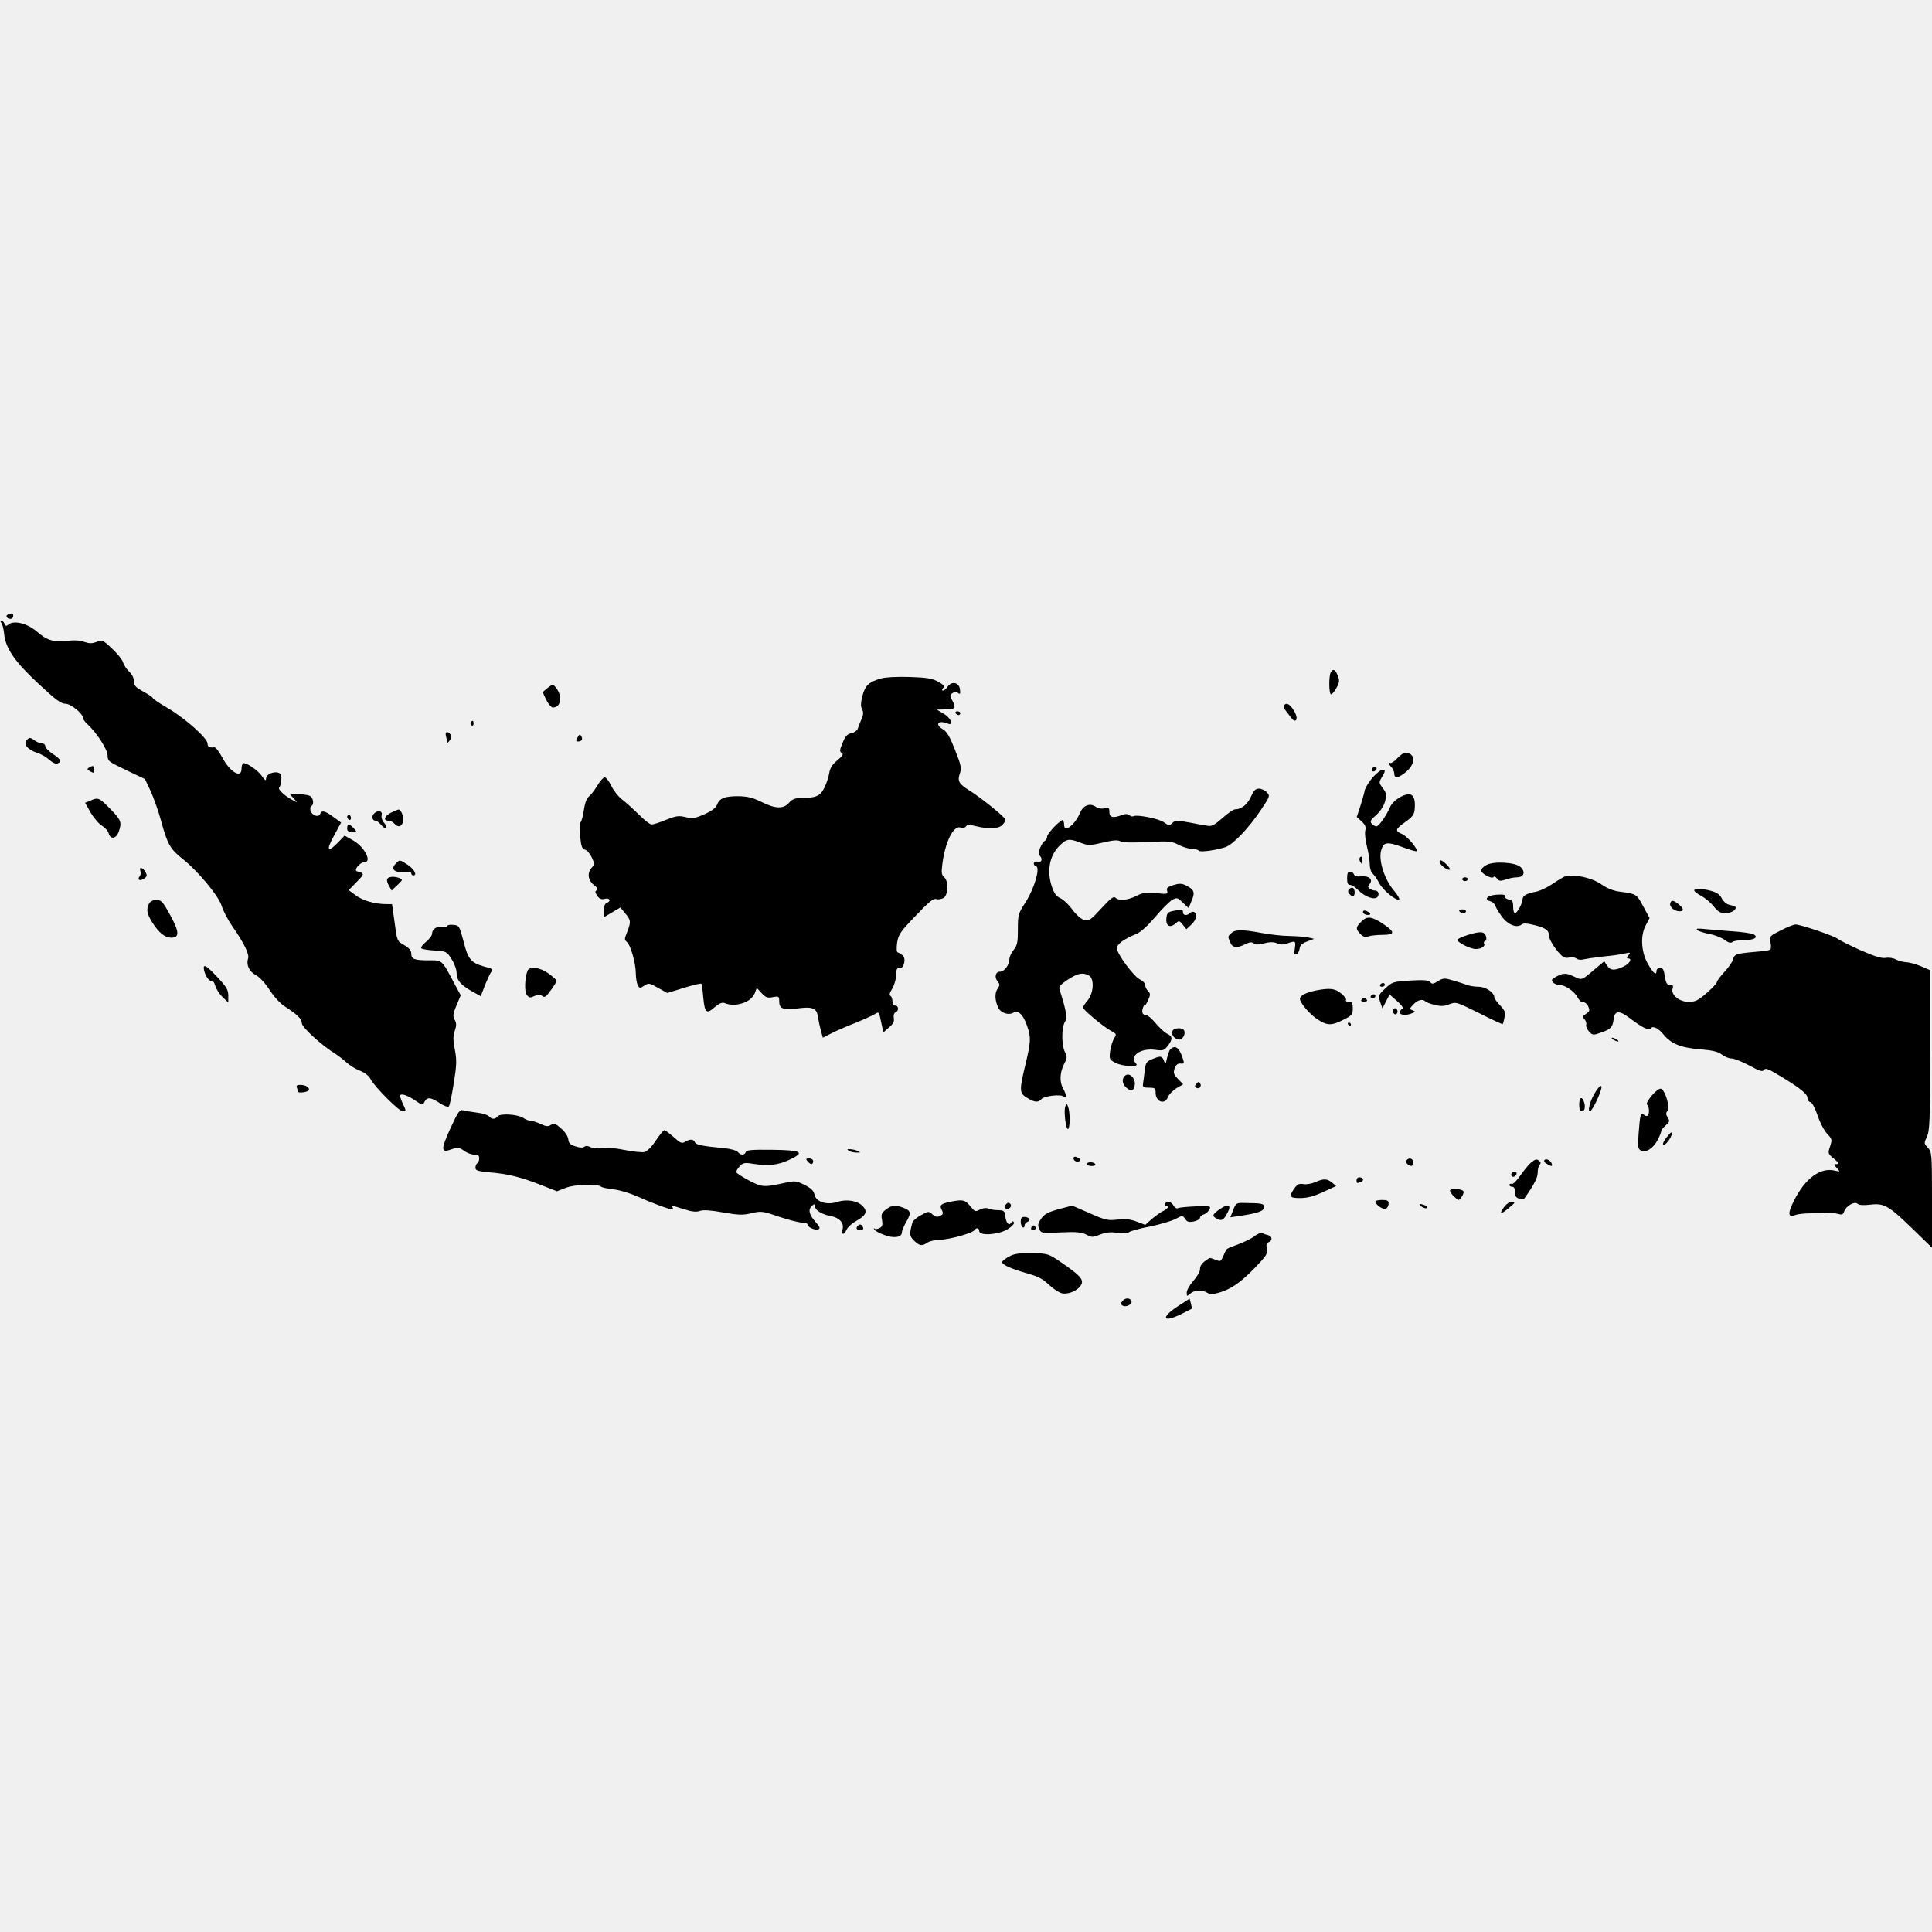
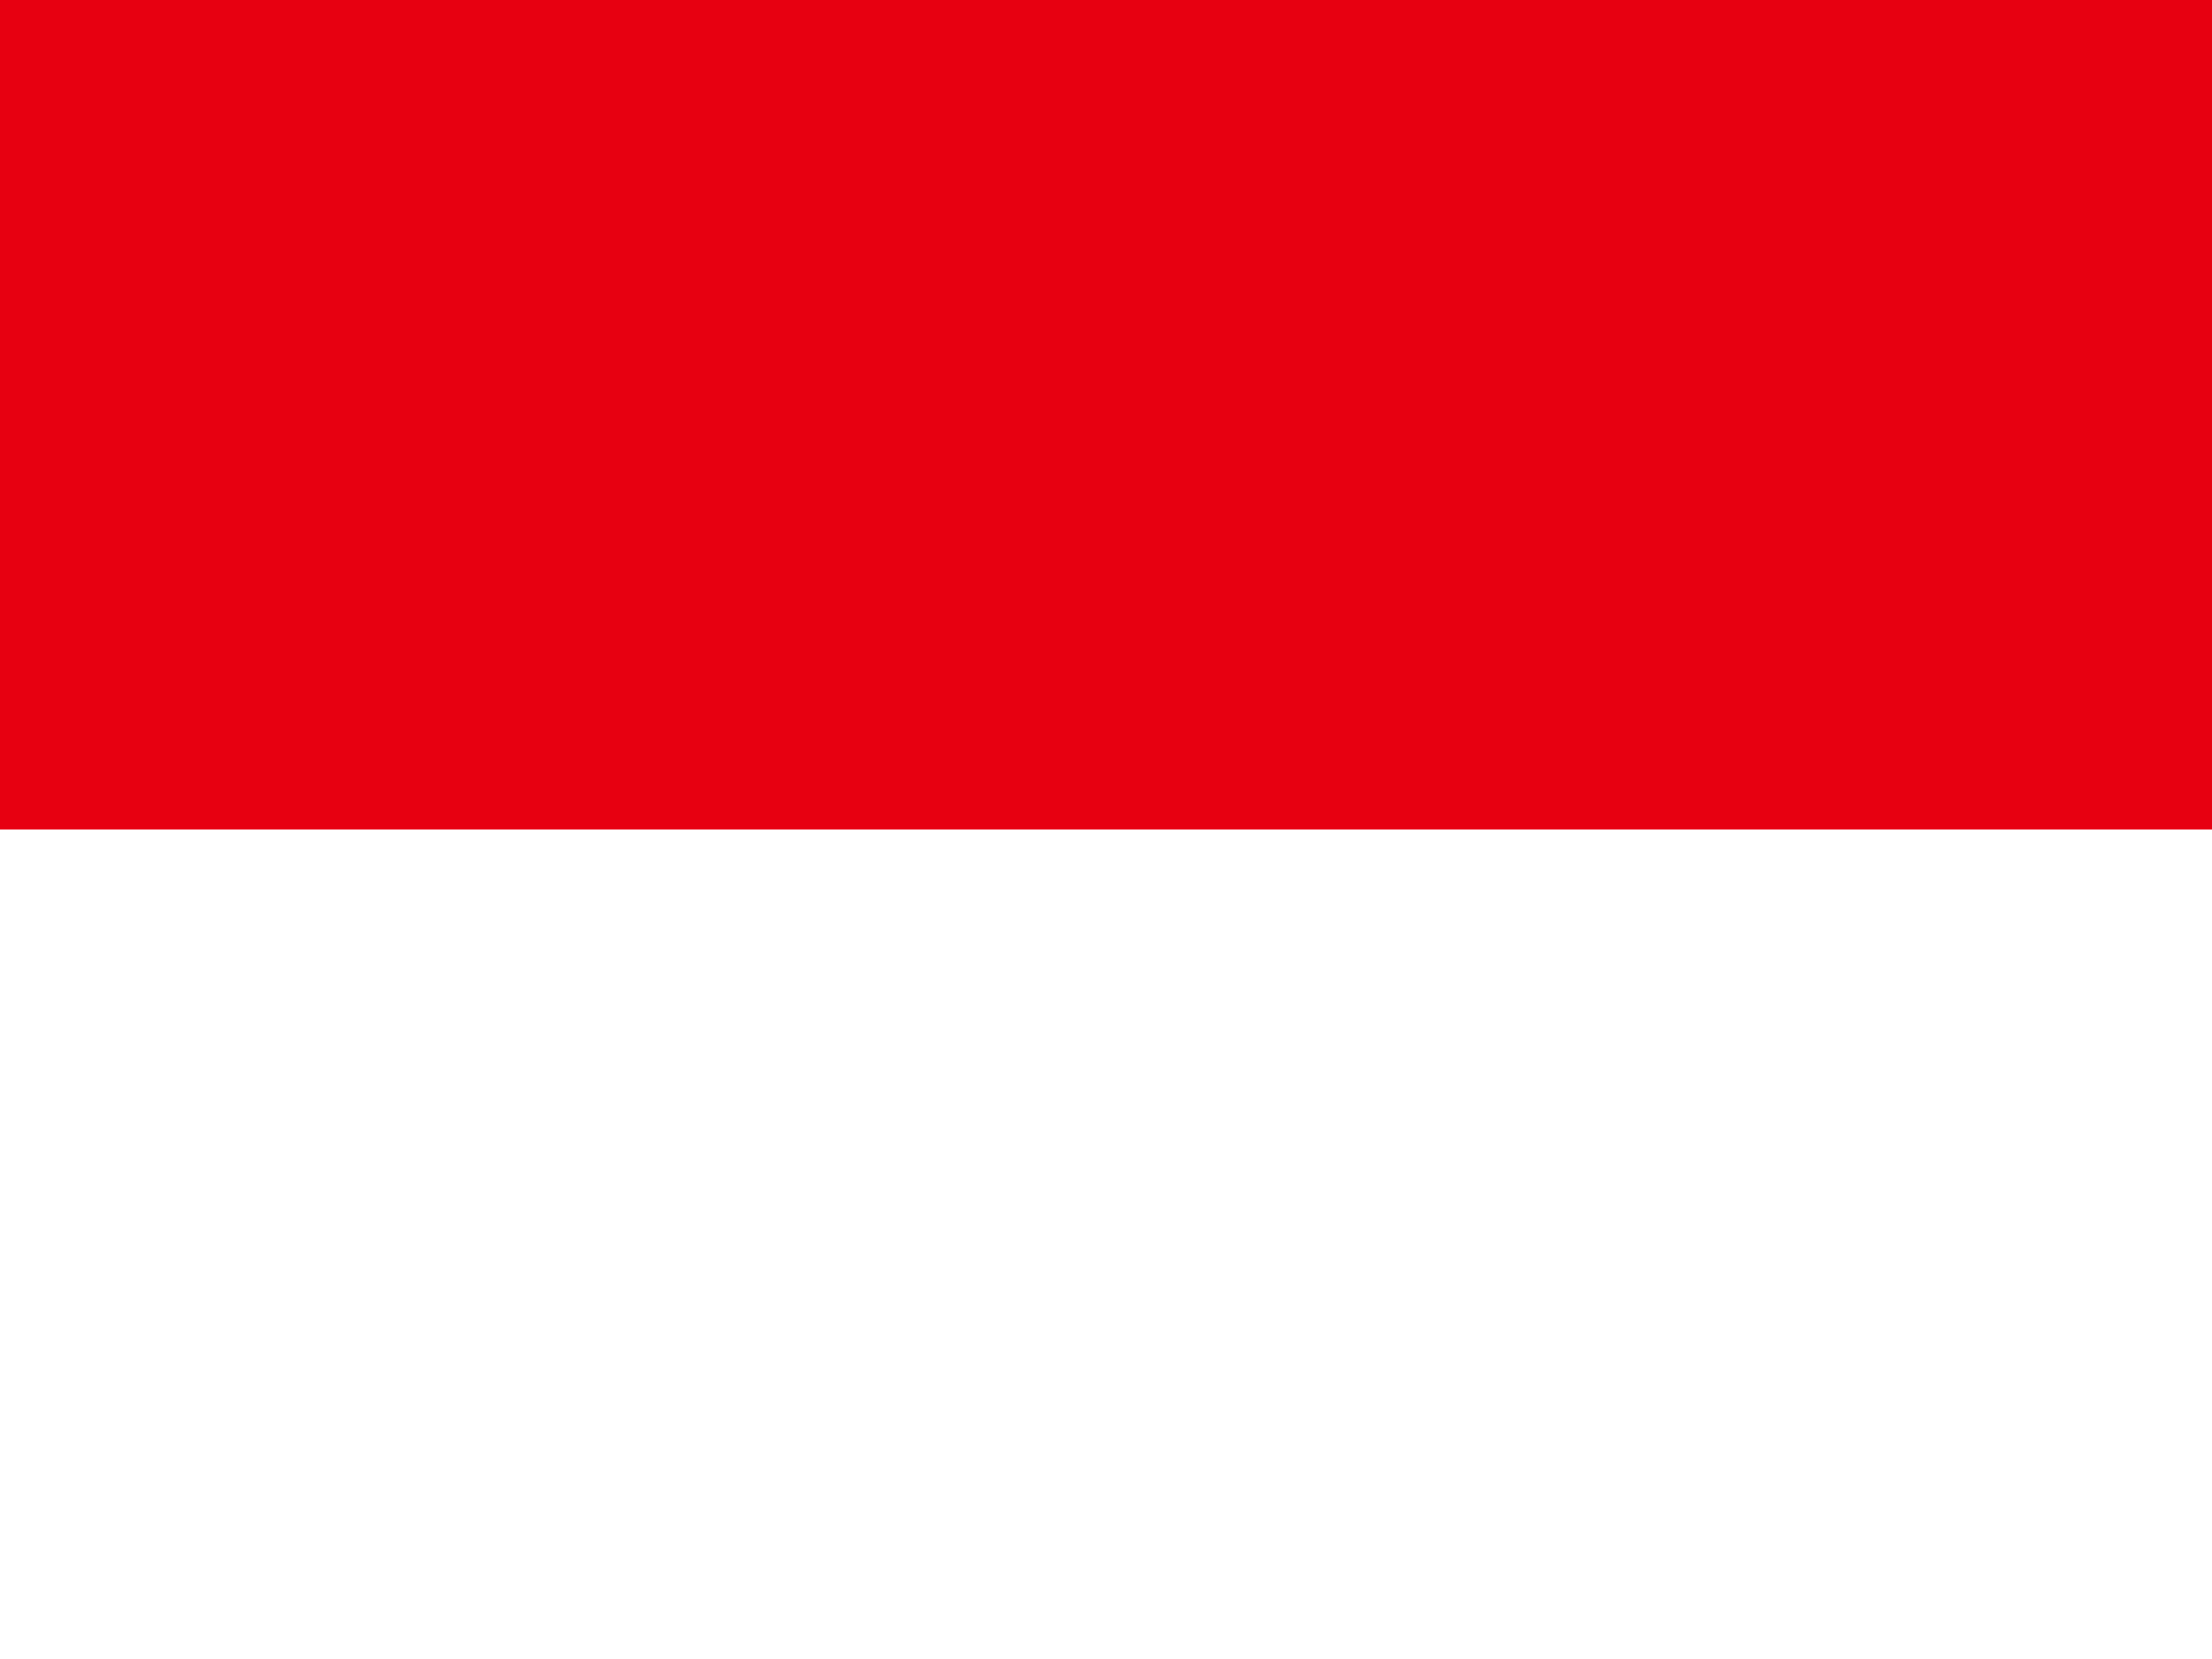
- <svg xmlns="http://www.w3.org/2000/svg" version="1.0" width="1024pt" height="1024pt" viewBox="0 0 1024 1024" preserveAspectRatio="xMidYMid meet" id="svg186">
-   <defs id="defs190" />
-   <g transform="translate(0,1024) scale(0.1,-0.1)" fill="#000000" stroke="none" id="g184">
-     <path d="M42 6983 c-15 -6 -6 -23 14 -23 8 0 14 7 14 15 0 15 -6 17 -28 8z" id="path4" />
-     <path d="M7 6938 c6 -7 13 -34 15 -59 8 -76 57 -147 182 -263 91 -85 119 -106 143 -106 29 0 93 -53 93 -76 0 -6 9 -19 21 -30 49 -44 109 -136 109 -167 0 -31 5 -34 99 -79 l99 -47 30 -63 c16 -35 42 -108 57 -163 32 -118 47 -145 111 -196 82 -64 193 -198 209 -251 8 -26 34 -76 58 -110 59 -84 89 -145 82 -168 -11 -34 6 -70 41 -88 19 -10 49 -42 73 -79 24 -37 57 -73 83 -89 64 -41 88 -65 88 -88 0 -21 109 -120 174 -159 17 -11 45 -32 61 -47 17 -16 49 -36 73 -45 27 -11 48 -28 57 -46 21 -40 150 -169 169 -169 20 0 20 1 -1 45 -9 19 -14 37 -11 41 9 9 42 -4 82 -31 35 -24 36 -24 46 -5 14 27 33 25 81 -7 23 -15 43 -22 48 -17 5 5 16 60 26 123 16 98 16 123 6 177 -10 49 -10 71 -1 99 10 29 10 42 0 60 -11 20 -9 32 10 77 l22 53 -30 55 c-71 135 -66 130 -137 130 -79 0 -95 6 -95 35 0 16 -11 30 -35 44 -42 24 -40 21 -55 133 l-12 86 -31 0 c-60 0 -126 19 -162 47 l-37 27 43 44 c42 43 42 45 1 56 -19 5 15 48 39 48 43 0 1 82 -60 116 l-45 25 -34 -36 c-56 -57 -65 -43 -22 35 l38 70 -41 30 c-45 33 -62 37 -70 16 -8 -21 -44 -8 -51 17 -3 12 -1 24 4 25 14 5 12 36 -2 50 -7 7 -34 12 -62 12 l-49 0 19 -21 19 -22 -25 13 c-42 22 -79 57 -70 66 8 9 13 37 11 61 -3 34 -81 20 -81 -15 0 -12 -6 -8 -20 12 -20 32 -88 78 -102 70 -4 -3 -8 -16 -8 -30 0 -51 -60 -17 -100 58 -17 32 -37 58 -43 57 -27 -3 -37 2 -37 20 0 28 -120 135 -211 188 -43 25 -79 49 -79 53 0 4 -22 19 -50 34 -41 23 -50 32 -50 55 0 16 -10 37 -25 51 -14 13 -29 35 -33 50 -4 14 -30 46 -58 72 -48 46 -52 47 -82 36 -25 -10 -39 -9 -66 0 -22 8 -53 10 -85 6 -74 -10 -113 2 -165 48 -51 44 -122 62 -151 38 -12 -10 -16 -9 -21 4 -3 9 -11 16 -16 16 -7 0 -7 -4 -1 -12z" id="path6" />
-     <path d="M7054 6678 c-12 -19 -11 -118 1 -118 6 0 19 16 29 35 16 29 17 38 6 65 -13 32 -24 37 -36 18z" id="path8" />
-     <path d="M4669 6644 c-65 -19 -83 -37 -98 -92 -9 -37 -10 -56 -2 -71 8 -15 8 -28 -3 -53 -8 -18 -17 -41 -20 -51 -3 -9 -18 -20 -33 -23 -22 -4 -33 -16 -47 -51 -16 -38 -17 -46 -5 -54 11 -6 6 -15 -23 -39 -27 -22 -39 -41 -43 -68 -3 -20 -15 -56 -26 -78 -22 -44 -45 -54 -130 -54 -25 0 -42 -7 -57 -25 -30 -34 -73 -32 -147 5 -47 23 -74 29 -123 30 -72 0 -99 -11 -112 -46 -6 -16 -29 -33 -67 -50 -51 -22 -63 -24 -99 -15 -36 9 -50 7 -103 -14 -33 -14 -68 -25 -77 -25 -9 0 -40 24 -68 53 -29 28 -68 64 -88 79 -20 15 -46 48 -58 73 -12 25 -28 45 -35 45 -7 0 -24 -19 -38 -42 -14 -24 -34 -50 -45 -59 -13 -11 -22 -36 -27 -70 -4 -30 -12 -60 -17 -66 -6 -8 -8 -38 -3 -77 5 -51 10 -65 25 -69 11 -3 27 -21 36 -41 16 -33 16 -37 1 -54 -26 -28 -21 -67 10 -92 19 -15 24 -23 15 -29 -9 -5 -8 -12 4 -29 11 -16 21 -21 40 -16 26 7 35 -13 9 -22 -9 -4 -15 -19 -15 -41 l0 -35 44 26 44 26 26 -31 c30 -36 31 -45 10 -99 -15 -37 -15 -42 -1 -53 19 -15 47 -113 47 -167 0 -23 5 -50 10 -61 10 -18 12 -18 35 -3 23 15 27 14 73 -12 l49 -27 87 27 c49 15 90 25 93 22 3 -2 7 -33 10 -68 8 -87 17 -95 60 -57 24 20 41 28 52 23 58 -25 143 3 162 53 l10 27 26 -28 c21 -23 31 -27 59 -21 32 6 34 5 34 -24 0 -37 21 -45 95 -36 82 11 103 2 110 -43 3 -20 10 -54 16 -74 l10 -38 47 24 c26 13 83 38 127 55 44 18 90 39 102 46 21 14 22 13 33 -41 l12 -56 21 19 c33 27 38 36 34 60 -2 12 2 24 9 27 19 7 18 36 -1 36 -9 0 -15 9 -15 24 0 13 -5 26 -11 28 -7 2 -4 16 10 38 11 19 21 52 21 73 0 30 4 37 17 35 24 -4 38 53 16 69 -8 7 -20 14 -25 15 -6 2 -7 23 -3 52 7 43 17 58 98 142 67 71 94 93 108 89 10 -4 27 -1 39 5 26 14 29 90 4 111 -13 10 -15 24 -10 64 14 120 59 212 98 199 12 -3 24 -1 28 6 6 10 18 10 53 1 68 -17 121 -14 140 7 10 10 17 23 16 28 -1 12 -133 119 -192 155 -55 34 -64 51 -49 91 9 26 6 42 -26 123 -28 71 -43 97 -65 110 -44 26 -24 50 26 30 35 -14 18 29 -21 52 l-37 22 48 1 c51 0 56 8 33 50 -12 21 -12 26 2 36 13 9 20 9 30 1 11 -9 13 -5 10 19 -4 37 -43 46 -65 15 -8 -12 -19 -21 -25 -21 -7 0 -7 4 1 13 8 11 2 18 -27 34 -30 17 -59 22 -150 25 -68 2 -129 -1 -153 -8z" id="path10" />
-     <path d="M2899 6591 l-23 -19 19 -41 c11 -22 27 -41 35 -41 40 0 52 52 24 95 -20 30 -25 31 -55 6z" id="path12" />
-     <path d="M6805 6500 c-3 -5 1 -17 10 -27 8 -10 21 -27 28 -37 23 -32 40 -10 21 27 -23 43 -46 58 -59 37z" id="path14" />
-     <path d="M5065 6460 c3 -5 10 -10 16 -10 5 0 9 5 9 10 0 6 -7 10 -16 10 -8 0 -12 -4 -9 -10z" id="path16" />
-     <path d="M2495 6411 c-3 -5 -1 -12 5 -16 5 -3 10 1 10 9 0 18 -6 21 -15 7z" id="path18" />
-     <path d="M2364 6338 c3 -13 6 -27 6 -32 0 -6 6 -1 14 10 10 13 11 23 4 31 -17 21 -31 15 -24 -9z" id="path20" />
-     <path d="M3061 6331 c-10 -17 -9 -21 3 -21 20 0 27 13 16 29 -6 11 -10 9 -19 -8z" id="path22" />
-     <path d="M140 6315 c-17 -21 9 -50 59 -66 20 -6 48 -23 63 -37 16 -14 33 -22 42 -19 25 10 19 22 -24 51 -22 14 -40 33 -40 41 0 8 -8 15 -18 15 -10 0 -27 7 -38 15 -24 18 -29 18 -44 0z" id="path24" />
-     <path d="M7405 6220 c-15 -16 -32 -27 -37 -24 -13 9 -9 -6 7 -22 8 -9 15 -24 15 -35 0 -28 24 -23 65 12 51 45 47 99 -9 99 -7 0 -25 -13 -41 -30z" id="path26" />
-     <path d="M471 6171 c-11 -7 -9 -11 8 -20 18 -10 21 -9 21 9 0 22 -7 25 -29 11z" id="path28" />
-     <path d="M7275 6169 c-10 -15 3 -25 16 -12 7 7 7 13 1 17 -6 3 -14 1 -17 -5z" id="path30" />
-     <path d="M7276 6120 c-19 -22 -38 -52 -42 -67 -3 -16 -14 -54 -24 -86 l-19 -57 26 -24 c20 -18 24 -30 19 -49 -3 -14 1 -52 9 -83 8 -32 15 -75 15 -95 0 -21 7 -42 16 -50 8 -7 24 -30 35 -51 19 -37 93 -97 105 -85 4 3 -9 24 -28 47 -49 57 -82 158 -68 211 13 48 30 50 125 15 36 -13 65 -21 65 -17 0 19 -53 80 -80 91 -38 16 -35 26 21 65 35 25 45 39 47 65 5 52 -5 80 -31 80 -33 0 -86 -36 -99 -67 -21 -48 -60 -103 -73 -103 -7 0 -18 7 -25 15 -10 11 -5 20 24 45 22 20 40 47 47 72 9 36 8 44 -12 71 -21 28 -21 31 -5 57 20 34 20 40 2 40 -7 0 -30 -18 -50 -40z" id="path32" />
-     <path d="M6630 6017 c-18 -41 -51 -67 -85 -67 -8 0 -38 -21 -66 -46 -41 -36 -57 -45 -78 -41 -14 2 -59 10 -99 18 -65 12 -74 11 -88 -3 -16 -15 -19 -15 -44 3 -26 20 -145 43 -162 33 -5 -3 -15 -1 -22 5 -10 8 -22 8 -40 1 -47 -18 -66 -13 -66 16 0 23 -3 25 -25 20 -16 -4 -34 -1 -46 7 -32 23 -68 9 -85 -32 -27 -64 -84 -107 -84 -63 0 10 -3 21 -6 25 -8 8 -84 -70 -84 -87 0 -8 -5 -18 -10 -21 -21 -13 -42 -67 -31 -78 19 -19 13 -40 -9 -34 -22 6 -29 -18 -8 -25 22 -8 -10 -117 -55 -188 -40 -62 -42 -67 -42 -145 0 -68 -3 -85 -22 -109 -13 -16 -23 -38 -23 -50 0 -30 -27 -66 -50 -66 -24 0 -31 -30 -12 -52 12 -15 12 -20 -1 -39 -16 -22 -14 -65 5 -102 13 -26 54 -39 78 -25 26 17 54 -10 74 -70 21 -61 20 -83 -9 -204 -33 -138 -33 -152 9 -177 39 -24 59 -26 75 -7 14 17 102 28 119 14 17 -14 15 10 -3 42 -20 35 -18 84 4 129 18 34 18 41 5 66 -18 35 -18 129 0 158 14 22 9 55 -28 172 -5 16 4 26 44 53 52 34 79 39 111 22 30 -16 26 -93 -6 -132 -14 -16 -25 -34 -25 -38 0 -12 113 -106 151 -125 27 -15 28 -17 14 -38 -8 -13 -17 -43 -21 -68 -5 -42 -4 -45 26 -61 37 -21 132 -26 112 -6 -39 39 21 84 99 74 43 -6 49 -4 68 20 27 35 27 52 -3 65 -13 6 -40 31 -60 55 -20 24 -43 44 -51 44 -20 0 -26 15 -16 42 6 12 10 19 11 13 0 -5 7 5 15 23 13 30 13 36 0 49 -8 8 -15 22 -15 31 0 10 -12 23 -27 30 -33 15 -123 136 -123 166 0 22 35 48 103 76 24 10 60 43 100 90 34 41 75 81 89 90 26 14 29 13 57 -14 l31 -29 15 37 c20 46 15 60 -25 81 -25 13 -37 14 -70 4 -33 -10 -39 -16 -34 -31 5 -17 1 -18 -58 -12 -54 5 -71 3 -106 -15 -46 -23 -92 -27 -110 -9 -9 9 -26 -3 -75 -57 -56 -61 -66 -68 -90 -61 -16 4 -42 26 -64 56 -20 27 -49 54 -64 60 -20 9 -32 25 -43 58 -29 84 -14 166 39 219 38 38 52 40 113 16 41 -15 48 -15 117 1 54 13 79 15 93 7 13 -7 64 -8 145 -4 116 6 128 4 166 -16 23 -11 55 -21 71 -21 16 0 31 -4 34 -9 6 -9 90 2 141 19 41 14 125 102 190 200 46 69 47 72 30 90 -10 11 -29 20 -42 20 -19 0 -28 -10 -43 -43z" id="path34" />
-     <path d="M478 5996 l-27 -11 30 -53 c17 -28 44 -60 60 -69 16 -10 32 -28 35 -40 9 -34 40 -29 53 8 18 51 14 61 -45 122 -59 60 -64 62 -106 43z" id="path36" />
-     <path d="M2073 5933 c-36 -18 -44 -43 -14 -43 10 0 24 -7 31 -15 18 -22 39 -18 46 9 6 24 -10 67 -24 65 -4 0 -22 -8 -39 -16z" id="path38" />
-     <path d="M1980 5925 c-12 -15 -6 -35 11 -35 6 0 19 -10 29 -22 10 -13 22 -20 26 -16 4 5 -1 17 -11 28 -10 11 -15 28 -12 40 6 24 -24 28 -43 5z" id="path40" />
-     <path d="M1840 5911 c0 -6 5 -13 10 -16 6 -3 10 1 10 9 0 9 -4 16 -10 16 -5 0 -10 -4 -10 -9z" id="path42" />
-     <path d="M1840 5850 c0 -15 7 -20 27 -20 25 0 26 0 8 20 -10 11 -22 20 -27 20 -4 0 -8 -9 -8 -20z" id="path44" />
-     <path d="M7206 5692 c-2 -4 -1 -14 5 -22 7 -12 9 -10 9 8 0 23 -5 28 -14 14z" id="path46" />
-     <path d="M2096 5661 c-26 -28 -5 -47 45 -43 24 3 39 0 39 -7 0 -6 5 -11 10 -11 23 0 7 31 -27 55 -45 30 -45 30 -67 6z" id="path48" />
-     <path d="M7630 5672 c0 -13 35 -42 50 -42 9 0 5 9 -10 25 -24 25 -40 32 -40 17z" id="path50" />
-     <path d="M7878 5655 c-16 -9 -28 -21 -28 -28 0 -17 58 -48 66 -36 3 6 11 3 18 -7 11 -14 18 -15 46 -6 18 7 45 12 60 12 36 0 47 27 21 53 -26 27 -144 34 -183 12z" id="path52" />
-     <path d="M744 5624 c4 -9 2 -22 -4 -29 -15 -19 3 -27 25 -11 14 10 16 16 6 34 -14 25 -36 30 -27 6z" id="path54" />
-     <path d="M7140 5585 c0 -25 4 -35 15 -35 9 0 28 -12 43 -27 36 -37 88 -55 103 -37 12 15 4 34 -14 34 -7 0 -18 4 -26 9 -12 8 -12 12 -2 25 20 24 -2 45 -44 41 -22 -2 -35 1 -39 11 -3 8 -12 14 -21 14 -11 0 -15 -10 -15 -35z" id="path56" />
-     <path d="M2073 5592 c-26 -4 -28 -17 -10 -49 l13 -23 27 26 c15 13 27 27 27 29 0 10 -37 21 -57 17z" id="path58" />
-     <path d="M8290 5593 c-8 -4 -37 -21 -63 -39 -27 -18 -65 -36 -85 -40 -49 -9 -72 -21 -72 -40 0 -21 -29 -74 -40 -74 -6 0 -10 15 -10 34 0 28 -4 35 -22 38 -13 2 -22 9 -20 16 2 10 -10 12 -45 10 -49 -3 -71 -25 -34 -35 11 -3 23 -13 26 -23 3 -10 19 -36 35 -58 31 -43 80 -63 105 -42 10 8 27 7 71 -4 57 -15 74 -27 74 -56 0 -18 30 -67 60 -98 16 -17 29 -22 47 -17 14 3 31 1 39 -6 8 -6 24 -8 36 -4 13 3 59 10 103 15 44 4 96 11 115 16 32 7 34 6 21 -9 -9 -11 -10 -17 -2 -17 24 0 9 -27 -24 -43 -48 -23 -70 -21 -87 5 l-15 23 -48 -40 c-73 -62 -70 -61 -110 -42 -44 21 -58 21 -96 1 -25 -12 -28 -18 -18 -30 6 -8 21 -14 33 -14 31 0 82 -35 98 -67 8 -16 21 -27 29 -25 9 1 21 -9 27 -22 9 -21 8 -26 -11 -39 -19 -12 -20 -17 -8 -30 7 -9 11 -22 8 -29 -2 -7 4 -23 15 -35 19 -20 22 -21 63 -6 51 17 62 28 67 67 5 50 28 53 83 12 69 -53 106 -71 115 -56 9 15 41 0 67 -33 39 -48 90 -70 190 -78 71 -6 100 -13 120 -29 14 -11 37 -20 50 -20 14 0 56 -17 94 -37 57 -31 71 -35 78 -24 8 12 23 6 81 -29 110 -66 150 -98 150 -119 0 -11 7 -21 16 -23 9 -2 24 -31 38 -71 12 -37 35 -80 50 -96 27 -28 27 -31 16 -67 -13 -37 -12 -39 21 -66 26 -22 29 -28 15 -28 -19 0 -19 -1 0 -21 18 -20 18 -20 -9 -14 -77 20 -158 -39 -217 -156 -36 -70 -34 -94 5 -79 13 5 49 9 77 9 29 0 69 1 88 3 19 1 47 -2 62 -6 21 -6 27 -4 32 12 10 30 54 56 71 42 9 -8 33 -9 68 -5 73 9 97 -5 224 -128 l103 -100 0 253 c0 247 -1 254 -22 277 -21 22 -21 24 -5 58 15 32 17 83 17 459 l0 424 -49 21 c-27 11 -62 21 -78 21 -15 1 -39 7 -53 14 -13 8 -38 12 -55 9 -22 -4 -59 8 -135 41 -57 26 -111 53 -120 60 -17 15 -196 76 -223 76 -10 0 -45 -14 -78 -31 -60 -30 -61 -31 -55 -64 4 -18 3 -36 -2 -39 -5 -3 -40 -8 -78 -11 -102 -9 -111 -12 -118 -39 -3 -13 -24 -44 -46 -67 -22 -24 -40 -48 -40 -54 0 -6 -24 -32 -54 -58 -46 -40 -61 -47 -96 -47 -50 0 -95 38 -85 70 5 15 2 20 -14 20 -16 0 -21 9 -27 45 -5 35 -10 45 -25 45 -11 0 -19 -7 -19 -15 0 -26 -14 -17 -41 28 -39 62 -47 152 -18 209 l22 42 -34 63 c-36 66 -34 65 -131 78 -28 4 -62 18 -88 36 -52 38 -155 59 -200 42z" id="path60" />
-     <path d="M7750 5580 c0 -5 7 -10 15 -10 8 0 15 5 15 10 0 6 -7 10 -15 10 -8 0 -15 -4 -15 -10z" id="path62" />
-     <path d="M7152 5528 c-8 -8 -9 -15 -1 -25 16 -19 29 -16 29 6 0 25 -13 34 -28 19z" id="path64" />
-     <path d="M8980 5520 c0 -5 17 -18 38 -29 20 -11 50 -36 65 -55 22 -28 35 -36 60 -36 30 0 57 14 57 31 0 3 -13 9 -30 12 -19 4 -34 17 -44 35 -11 22 -27 32 -60 41 -55 14 -86 14 -86 1z" id="path66" />
-     <path d="M790 5451 c-16 -31 -12 -54 19 -103 33 -52 66 -78 98 -78 45 0 44 30 -4 118 -40 73 -48 82 -73 82 -19 0 -33 -7 -40 -19z" id="path68" />
-     <path d="M8853 5454 c-7 -19 20 -44 49 -44 23 0 23 13 1 32 -32 27 -43 30 -50 12z" id="path70" />
-     <path d="M6215 5411 c-25 -5 -31 -12 -33 -39 -4 -39 20 -53 48 -27 19 17 20 17 39 -6 l19 -24 26 24 c27 26 34 55 15 67 -6 3 -16 1 -22 -5 -16 -16 -37 -14 -37 4 0 16 -7 17 -55 6z" id="path72" />
-     <path d="M7225 5410 c-7 -11 18 -24 35 -18 6 2 1 9 -9 15 -13 8 -22 9 -26 3z" id="path74" />
-     <path d="M7735 5410 c3 -5 13 -10 21 -10 8 0 14 5 14 10 0 6 -9 10 -21 10 -11 0 -17 -4 -14 -10z" id="path76" />
-     <path d="M7216 5356 c-31 -30 -32 -40 -5 -67 15 -15 26 -18 42 -12 12 4 46 8 75 8 65 0 67 14 9 54 -65 44 -91 48 -121 17z" id="path78" />
-     <path d="M2370 5332 c0 -5 -11 -7 -25 -4 -29 5 -55 -13 -55 -37 0 -9 -14 -28 -32 -43 -18 -14 -29 -30 -25 -34 4 -5 36 -10 71 -12 61 -4 64 -5 89 -45 15 -23 27 -55 27 -73 0 -39 21 -64 81 -98 l47 -26 22 57 c13 32 28 64 33 71 12 15 12 16 -40 30 -67 20 -83 39 -106 132 -22 83 -23 85 -54 88 -18 2 -33 -1 -33 -6z" id="path80" />
-     <path d="M8995 5311 c6 -6 34 -15 63 -21 29 -5 65 -19 82 -31 21 -16 33 -19 42 -12 7 6 35 10 61 10 54 0 80 15 51 31 -11 5 -62 13 -114 16 -52 4 -117 9 -145 12 -36 4 -47 3 -40 -5z" id="path82" />
-     <path d="M6526 5294 c-19 -18 -19 -16 -6 -48 11 -30 37 -33 81 -10 23 11 34 12 44 4 10 -8 24 -8 55 0 31 8 49 8 69 0 19 -8 35 -8 55 0 42 15 45 13 39 -26 -5 -29 -3 -36 8 -32 8 2 15 16 17 29 2 19 13 29 40 39 l37 14 -30 7 c-16 4 -61 7 -100 8 -38 0 -105 8 -148 16 -100 19 -142 19 -161 -1z" id="path84" />
-     <path d="M7778 5284 c-26 -8 -50 -19 -53 -24 -7 -12 67 -50 97 -50 29 0 52 15 44 28 -3 6 -1 12 5 14 7 2 9 13 5 26 -9 26 -30 27 -98 6z" id="path86" />
-     <path d="M1080 5111 c0 -27 24 -71 38 -69 10 2 18 -8 23 -27 5 -17 22 -44 39 -60 l30 -29 0 37 c0 30 -9 46 -56 96 -53 57 -74 72 -74 52z" id="path88" />
-     <path d="M2796 5095 c-15 -39 -17 -111 -4 -128 12 -16 18 -17 41 -6 21 9 30 9 41 0 12 -10 20 -5 45 30 17 23 31 46 31 50 0 5 -19 22 -42 39 -45 33 -102 41 -112 15z" id="path90" />
-     <path d="M7622 5040 c-25 -16 -32 -17 -42 -5 -8 10 -33 12 -105 8 -92 -6 -96 -7 -133 -42 -37 -35 -38 -38 -27 -71 l12 -35 19 37 19 37 40 -35 c25 -22 35 -37 28 -40 -7 -3 -13 -12 -13 -20 0 -15 33 -18 65 -4 19 7 19 8 2 15 -17 7 -17 9 4 31 22 24 49 31 63 17 4 -5 26 -13 49 -19 33 -8 50 -8 78 3 36 14 38 13 159 -47 67 -34 123 -60 125 -58 1 2 6 17 9 35 6 27 3 37 -23 64 -17 18 -31 37 -31 44 0 24 -46 55 -82 55 -20 0 -47 4 -61 9 -13 5 -46 16 -74 24 -47 14 -53 14 -81 -3z" id="path92" />
-     <path d="M7315 5020 c-3 -5 1 -10 9 -10 9 0 16 5 16 10 0 6 -4 10 -9 10 -6 0 -13 -4 -16 -10z" id="path94" />
-     <path d="M6973 4990 c-52 -11 -83 -27 -83 -44 0 -21 52 -83 95 -110 49 -32 73 -33 135 -1 46 23 50 28 50 60 0 29 -4 35 -21 35 -11 0 -18 4 -15 9 4 5 -8 21 -25 35 -32 27 -60 31 -136 16z" id="path96" />
-     <path d="M7265 4960 c-3 -5 1 -10 9 -10 9 0 16 5 16 10 0 6 -4 10 -9 10 -6 0 -13 -4 -16 -10z" id="path98" />
-     <path d="M7215 4940 c-3 -5 3 -10 15 -10 12 0 18 5 15 10 -3 6 -10 10 -15 10 -5 0 -12 -4 -15 -10z" id="path100" />
-     <path d="M7385 4890 c-4 -6 -3 -16 3 -22 6 -6 12 -6 17 2 4 6 3 16 -3 22 -6 6 -12 6 -17 -2z" id="path102" />
-     <path d="M7145 4810 c3 -5 8 -10 11 -10 2 0 4 5 4 10 0 6 -5 10 -11 10 -5 0 -7 -4 -4 -10z" id="path104" />
-     <path d="M6214 4775 c-8 -20 13 -45 37 -45 19 0 35 33 24 50 -10 16 -55 12 -61 -5z" id="path106" />
-     <path d="M8550 4730 c8 -5 20 -10 25 -10 6 0 3 5 -5 10 -8 5 -19 10 -25 10 -5 0 -3 -5 5 -10z" id="path108" />
-     <path d="M6202 4678 c-5 -7 -13 -29 -17 -48 -7 -32 -8 -33 -16 -12 -10 26 -18 27 -63 8 -30 -12 -34 -19 -39 -62 -3 -27 -7 -58 -9 -69 -3 -17 3 -20 32 -20 32 0 35 -3 35 -28 1 -48 49 -64 65 -22 5 14 26 35 45 47 l36 21 -27 28 c-24 25 -26 33 -18 57 7 19 16 26 31 25 20 -2 21 0 11 30 -13 39 -27 57 -43 57 -7 0 -17 -6 -23 -12z" id="path110" />
-     <path d="M5961 4537 c-16 -16 -13 -42 7 -60 25 -23 39 -21 45 5 11 39 -27 80 -52 55z" id="path112" />
-     <path d="M6341 4496 c-9 -10 -9 -16 -1 -21 16 -10 31 7 21 23 -6 10 -10 10 -20 -2z" id="path114" />
-     <path d="M1574 4474 c3 -9 6 -18 6 -20 0 -9 49 -3 56 7 8 14 -14 29 -45 29 -17 0 -22 -4 -17 -16z" id="path116" />
-     <path d="M8458 4455 c-28 -42 -46 -105 -31 -105 13 0 66 115 61 131 -3 9 -14 -1 -30 -26z" id="path118" />
-     <path d="M8752 4430 c-18 -22 -28 -41 -22 -45 11 -7 14 -48 3 -58 -3 -4 -12 -2 -19 4 -18 15 -21 5 -29 -98 -5 -72 -4 -82 12 -91 25 -15 68 13 90 58 10 19 18 40 18 45 0 6 11 19 24 31 21 18 22 23 10 41 -10 16 -10 25 -1 35 16 20 -15 118 -37 118 -9 0 -31 -18 -49 -40z" id="path120" />
-     <path d="M8370 4385 c0 -24 5 -35 15 -35 15 0 20 26 9 54 -11 28 -24 17 -24 -19z" id="path122" />
-     <path d="M5646 4375 c-9 -25 4 -126 15 -119 11 6 11 91 0 118 -7 19 -8 19 -15 1z" id="path124" />
-     <path d="M2387 4259 c-52 -114 -51 -132 8 -110 31 11 38 10 64 -8 16 -12 41 -21 55 -21 19 0 26 -5 26 -19 0 -11 -4 -23 -10 -26 -5 -3 -10 -14 -10 -24 0 -15 12 -19 78 -25 95 -8 163 -25 270 -67 l84 -33 46 18 c48 19 166 23 187 7 5 -5 35 -11 67 -15 31 -3 87 -20 125 -37 70 -32 169 -69 185 -69 5 0 6 5 3 10 -8 13 -11 13 60 -9 43 -14 67 -16 85 -9 17 6 55 4 122 -8 84 -15 106 -15 152 -4 50 12 58 11 145 -19 51 -17 106 -31 122 -31 16 0 29 -4 29 -10 0 -14 39 -32 57 -26 12 5 9 13 -16 41 -34 39 -39 66 -16 85 12 10 15 10 15 -4 0 -20 36 -43 82 -51 47 -9 72 -36 64 -70 -8 -32 7 -33 22 -1 6 13 30 34 54 47 49 28 58 49 29 78 -27 27 -84 36 -132 21 -56 -19 -114 -1 -122 38 -4 21 -18 34 -53 52 -45 22 -52 22 -103 11 -112 -25 -122 -24 -191 12 -35 19 -65 38 -67 43 -2 6 6 20 17 32 18 19 27 21 68 14 85 -13 134 -8 196 21 86 40 66 51 -95 53 -103 1 -132 -1 -136 -12 -7 -18 -27 -18 -42 0 -7 8 -38 17 -69 20 -117 11 -154 18 -159 32 -6 17 -27 18 -52 2 -17 -10 -25 -7 -60 25 -23 20 -45 37 -50 37 -4 0 -25 -25 -45 -55 -21 -33 -46 -57 -60 -61 -13 -3 -61 2 -106 11 -48 10 -97 14 -120 10 -23 -4 -47 -2 -60 5 -14 7 -25 8 -33 2 -8 -6 -24 -6 -47 2 -27 8 -36 17 -38 38 -2 16 -18 40 -38 57 -29 26 -37 29 -54 19 -15 -10 -26 -9 -55 5 -20 9 -44 17 -53 17 -10 0 -26 6 -37 14 -29 20 -122 26 -136 10 -15 -18 -33 -18 -48 0 -6 7 -35 16 -64 19 -28 4 -61 9 -72 12 -18 6 -27 -7 -68 -96z" id="path126" />
-     <path d="M8831 4209 c-13 -17 -20 -33 -16 -37 8 -8 44 37 45 56 0 16 -1 15 -29 -19z" id="path128" />
-     <path d="M4500 4140 c8 -5 26 -9 40 -9 23 0 23 1 5 9 -11 5 -29 9 -40 9 -17 1 -17 -1 -5 -9z" id="path130" />
-     <path d="M5690 4101 c0 -14 18 -23 31 -15 8 4 7 9 -2 15 -18 11 -29 11 -29 0z" id="path132" />
-     <path d="M4280 4085 c7 -8 16 -15 21 -15 5 0 9 7 9 15 0 9 -9 15 -21 15 -18 0 -19 -2 -9 -15z" id="path134" />
-     <path d="M7454 4089 c-3 -6 0 -15 7 -20 22 -14 29 -11 29 11 0 21 -24 27 -36 9z" id="path136" />
-     <path d="M8118 4081 c-14 -11 -40 -43 -59 -70 -19 -28 -40 -49 -46 -46 -7 2 -13 0 -13 -5 0 -6 7 -10 15 -10 10 0 15 -10 15 -29 0 -21 6 -30 22 -34 12 -4 23 -5 24 -4 54 76 74 114 74 141 0 18 5 37 10 42 8 8 7 14 -3 22 -11 10 -20 8 -39 -7z" id="path138" />
-     <path d="M8185 4090 c-3 -5 3 -14 14 -19 26 -15 31 -14 25 3 -7 18 -32 28 -39 16z" id="path140" />
-     <path d="M5760 4070 c0 -5 12 -10 26 -10 14 0 23 4 19 10 -3 6 -15 10 -26 10 -10 0 -19 -4 -19 -10z" id="path142" />
-     <path d="M8010 4014 c0 -17 22 -14 28 4 2 7 -3 12 -12 12 -9 0 -16 -7 -16 -16z" id="path144" />
-     <path d="M7190 3985 c0 -17 2 -18 24 -9 18 7 12 24 -10 24 -8 0 -14 -7 -14 -15z" id="path146" />
-     <path d="M6970 3974 c-19 -8 -47 -13 -62 -10 -22 4 -31 0 -48 -23 -30 -44 -26 -51 32 -51 37 0 71 9 121 32 l69 32 -22 18 c-27 22 -44 22 -90 2z" id="path148" />
-     <path d="M7686 3932 c-3 -5 6 -20 20 -33 25 -24 26 -24 40 -4 8 10 13 24 11 30 -4 13 -63 19 -71 7z" id="path150" />
-     <path d="M5040 3871 c-53 -11 -62 -18 -49 -43 9 -16 8 -23 -2 -29 -20 -12 -30 -11 -50 7 -16 15 -21 14 -58 -7 -23 -12 -43 -30 -45 -38 -17 -64 -16 -72 8 -96 29 -29 43 -31 72 -11 11 8 40 14 65 15 47 0 174 35 184 51 9 15 25 12 25 -5 0 -27 103 -20 151 10 22 14 37 30 33 36 -4 8 -9 7 -15 -2 -11 -19 -27 -1 -31 36 -3 27 -7 30 -38 31 -19 0 -43 4 -53 9 -11 4 -28 2 -44 -6 -23 -13 -27 -11 -51 19 -28 33 -38 35 -102 23z" id="path152" />
-     <path d="M7290 3872 c0 -17 39 -44 55 -39 8 4 15 16 15 27 0 16 -6 20 -35 20 -19 0 -35 -4 -35 -8z" id="path154" />
-     <path d="M5331 3856 c-9 -10 -9 -16 -1 -21 17 -10 37 12 24 25 -8 8 -15 6 -23 -4z" id="path156" />
-     <path d="M6175 3860 c-3 -5 -1 -10 4 -10 19 0 12 -17 -13 -28 -13 -6 -40 -25 -60 -42 l-36 -32 -45 17 c-34 13 -59 16 -102 11 -52 -6 -64 -3 -148 34 l-92 40 -57 -15 c-73 -19 -92 -29 -112 -61 -13 -19 -14 -30 -6 -48 10 -22 13 -23 114 -18 83 4 111 1 136 -12 29 -15 34 -15 72 0 29 12 55 15 91 10 31 -4 56 -3 63 3 7 6 57 20 110 30 54 11 115 29 136 40 38 20 38 20 52 0 10 -16 20 -18 46 -13 17 4 32 12 32 19 0 7 9 15 19 18 10 2 24 14 30 25 11 20 9 20 -72 18 -46 -2 -89 -6 -95 -10 -6 -3 -16 3 -22 14 -11 21 -35 27 -45 10z" id="path158" />
-     <path d="M6536 3826 l-15 -38 47 7 c96 14 132 26 132 46 0 20 -10 22 -107 23 -40 1 -43 -1 -57 -38z" id="path160" />
-     <path d="M7970 3840 c-27 -38 -14 -38 30 0 32 26 33 29 13 30 -13 0 -30 -12 -43 -30z" id="path162" />
-     <path d="M6468 3833 c-43 -29 -46 -38 -18 -53 25 -13 36 -7 56 32 22 42 6 51 -38 21z" id="path164" />
-     <path d="M7534 3845 c10 -8 24 -11 29 -8 6 4 2 10 -9 14 -31 12 -40 9 -20 -6z" id="path166" />
-     <path d="M4695 3829 c-23 -18 -26 -27 -20 -55 4 -26 2 -35 -13 -43 -11 -6 -23 -7 -27 -3 -5 4 -5 2 -1 -5 3 -6 26 -19 51 -28 50 -20 95 -14 95 12 0 9 11 35 24 58 27 46 24 59 -17 74 -41 16 -61 14 -92 -10z" id="path168" />
-     <path d="M5410 3766 c0 -14 5 -28 10 -31 6 -3 10 0 10 8 0 8 7 18 16 21 20 8 9 26 -17 26 -14 0 -19 -7 -19 -24z" id="path170" />
-     <path d="M4547 3743 c-13 -12 -7 -23 13 -23 13 0 18 5 14 15 -7 16 -17 19 -27 8z" id="path172" />
-     <path d="M5466 3735 c-3 -9 0 -15 9 -15 16 0 20 16 6 24 -5 3 -11 -1 -15 -9z" id="path174" />
-     <path d="m 6646,3686 c -15,-13 -71,-38 -123,-56 -11.591,-3.941 -5.943,-3.49 -16.499,-7.748 -12.644,-5.099 -26.799,-59.107 -37.831,-64.557 -12.182,-6.019 -49.974,19.744 -60.012,13.441 C 6369.9,3546.8 6360,3533.086 6360,3510 c 0,-11 -16,-37 -35,-59 -19,-21 -35,-49 -35,-61 0,-22 1,-22 18,-7 22,20 64,22 91,5 15,-9 29,-9 63,1 63,18 114,54 191,133 60,63 67,74 62,99 -5,21 -2,31 9,35 21,8 20,30 -1,37 -10,2 -25,7 -33,11 -8,3 -28,-5 -44,-18 z" id="path176" />
-     <path d="M5350 3581 c-19 -10 -36 -23 -38 -29 -4 -14 41 -35 135 -62 54 -15 82 -30 112 -59 23 -22 54 -42 70 -46 35 -7 85 15 102 46 14 27 -7 50 -105 117 -70 48 -72 48 -157 50 -65 1 -93 -3 -119 -17z" id="path178" />
-     <path d="M5950 3345 c-12 -14 -11 -18 0 -25 17 -11 53 7 47 23 -6 19 -32 20 -47 2z" id="path180" />
-     <path d="M6245 3318 c-96 -62 -83 -92 18 -42 29 15 53 27 54 28 1 1 -1 13 -5 27 l-7 26 -60 -39z" id="path182" />
+ <svg xmlns="http://www.w3.org/2000/svg" id="flag-icons-id" viewBox="0 0 640 480">
+   <g fill-rule="evenodd" stroke-width="1pt">
+     <path fill="#e70011" d="M0 0h640v249H0z" />
+     <path fill="#fff" d="M0 240h640v240H0z" />
  </g>
</svg>
